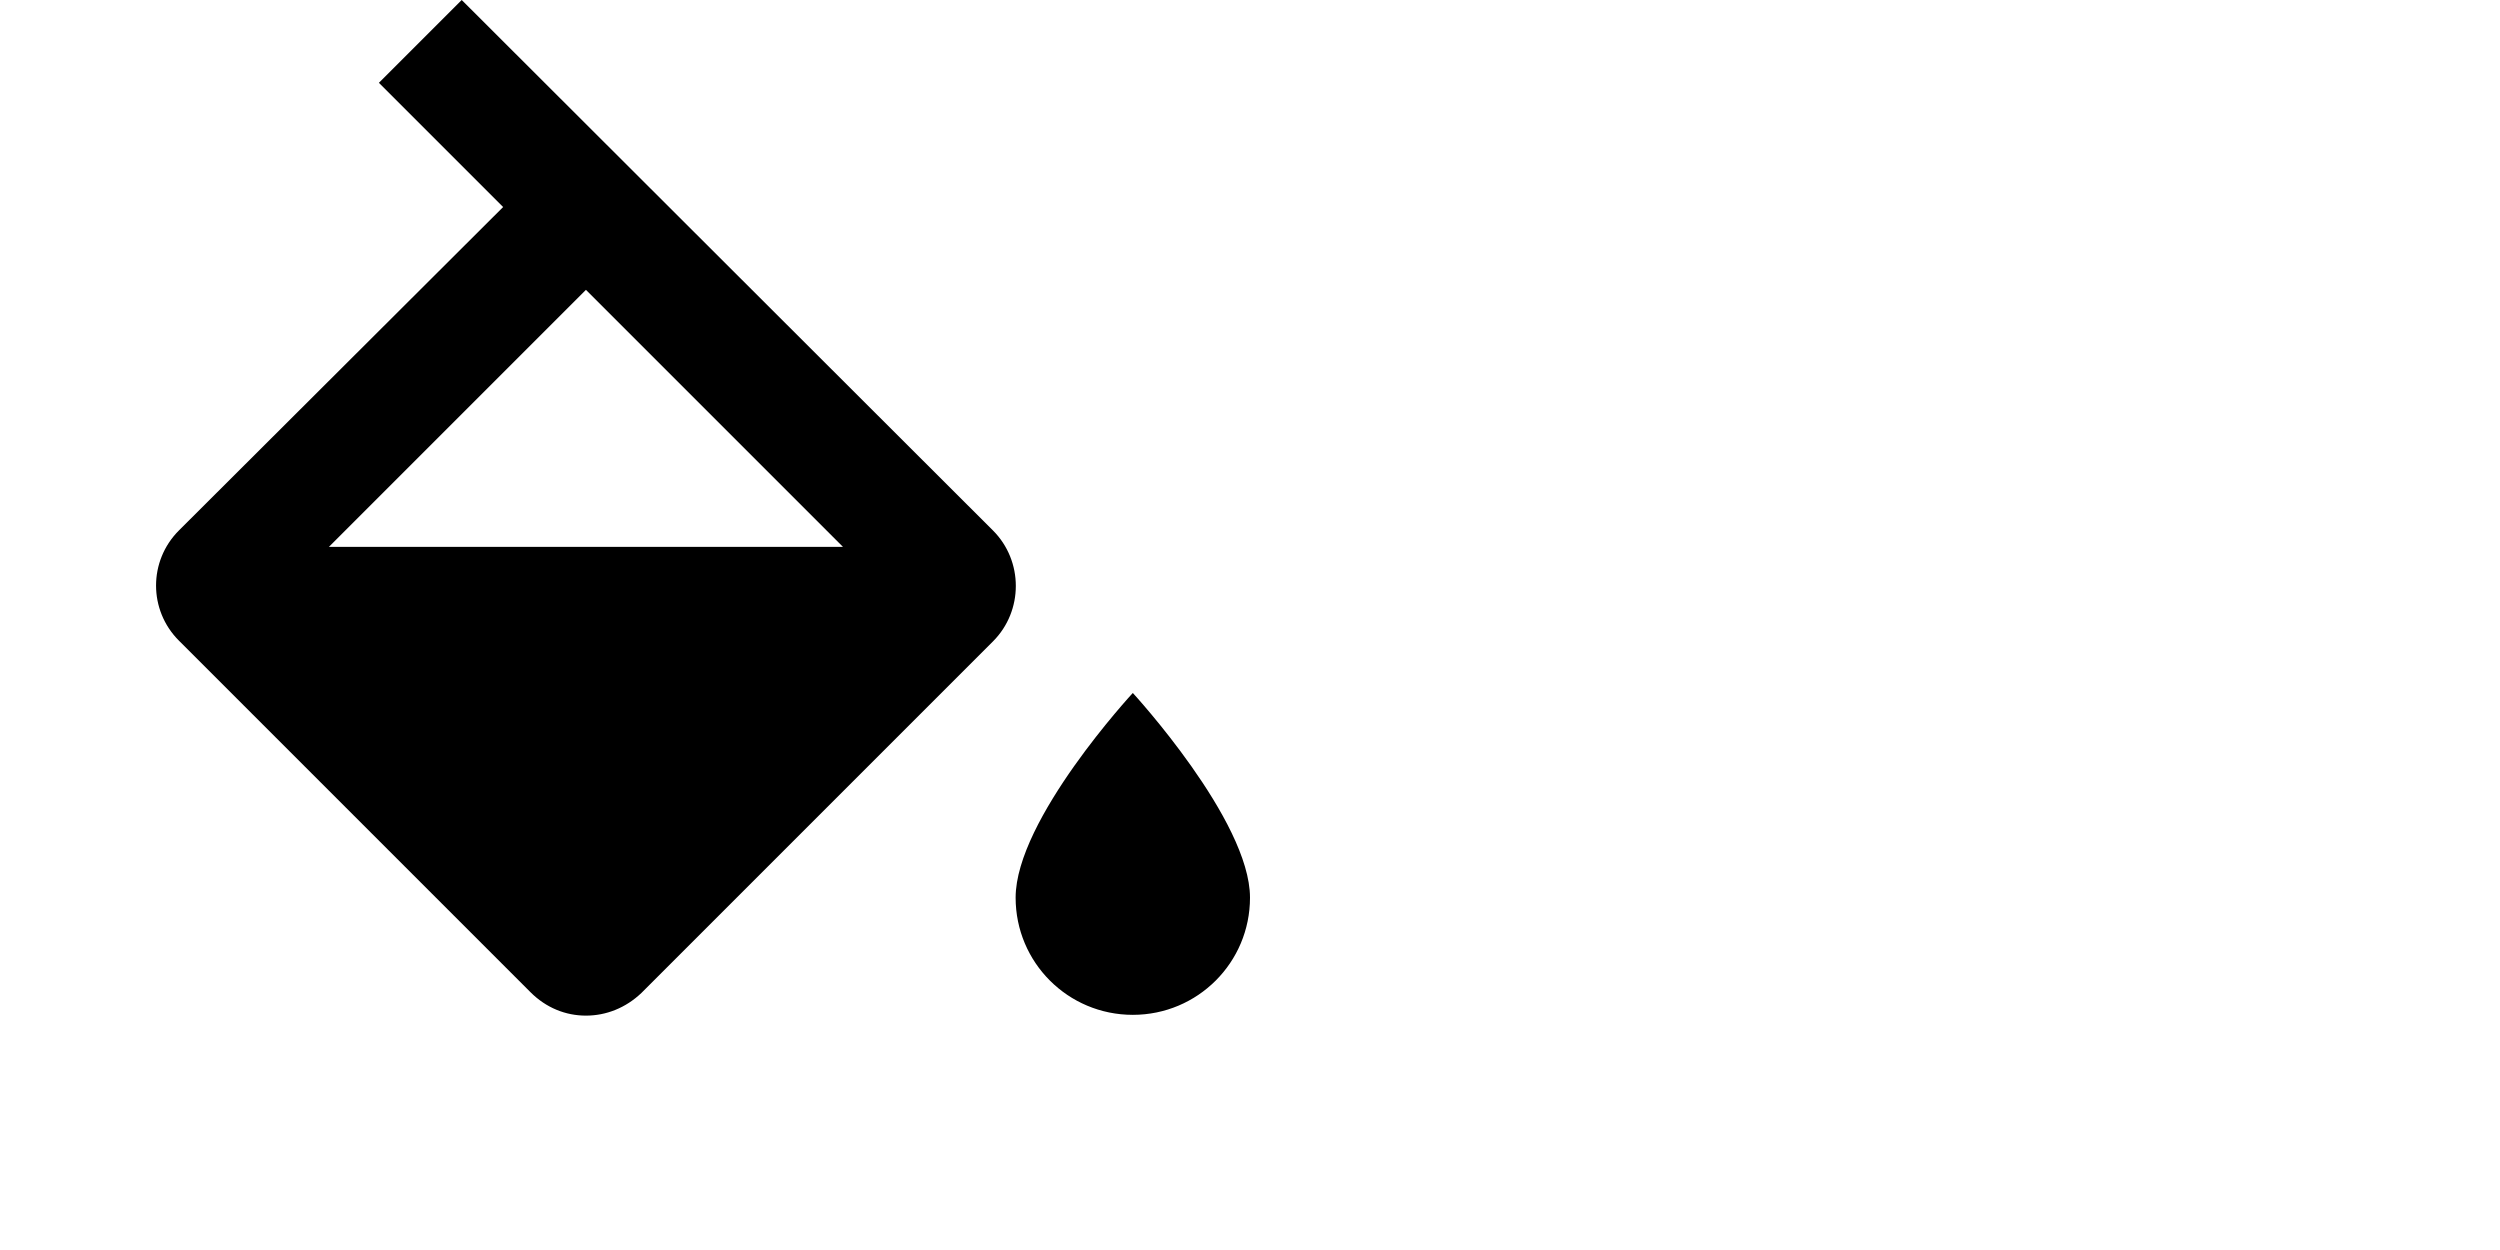
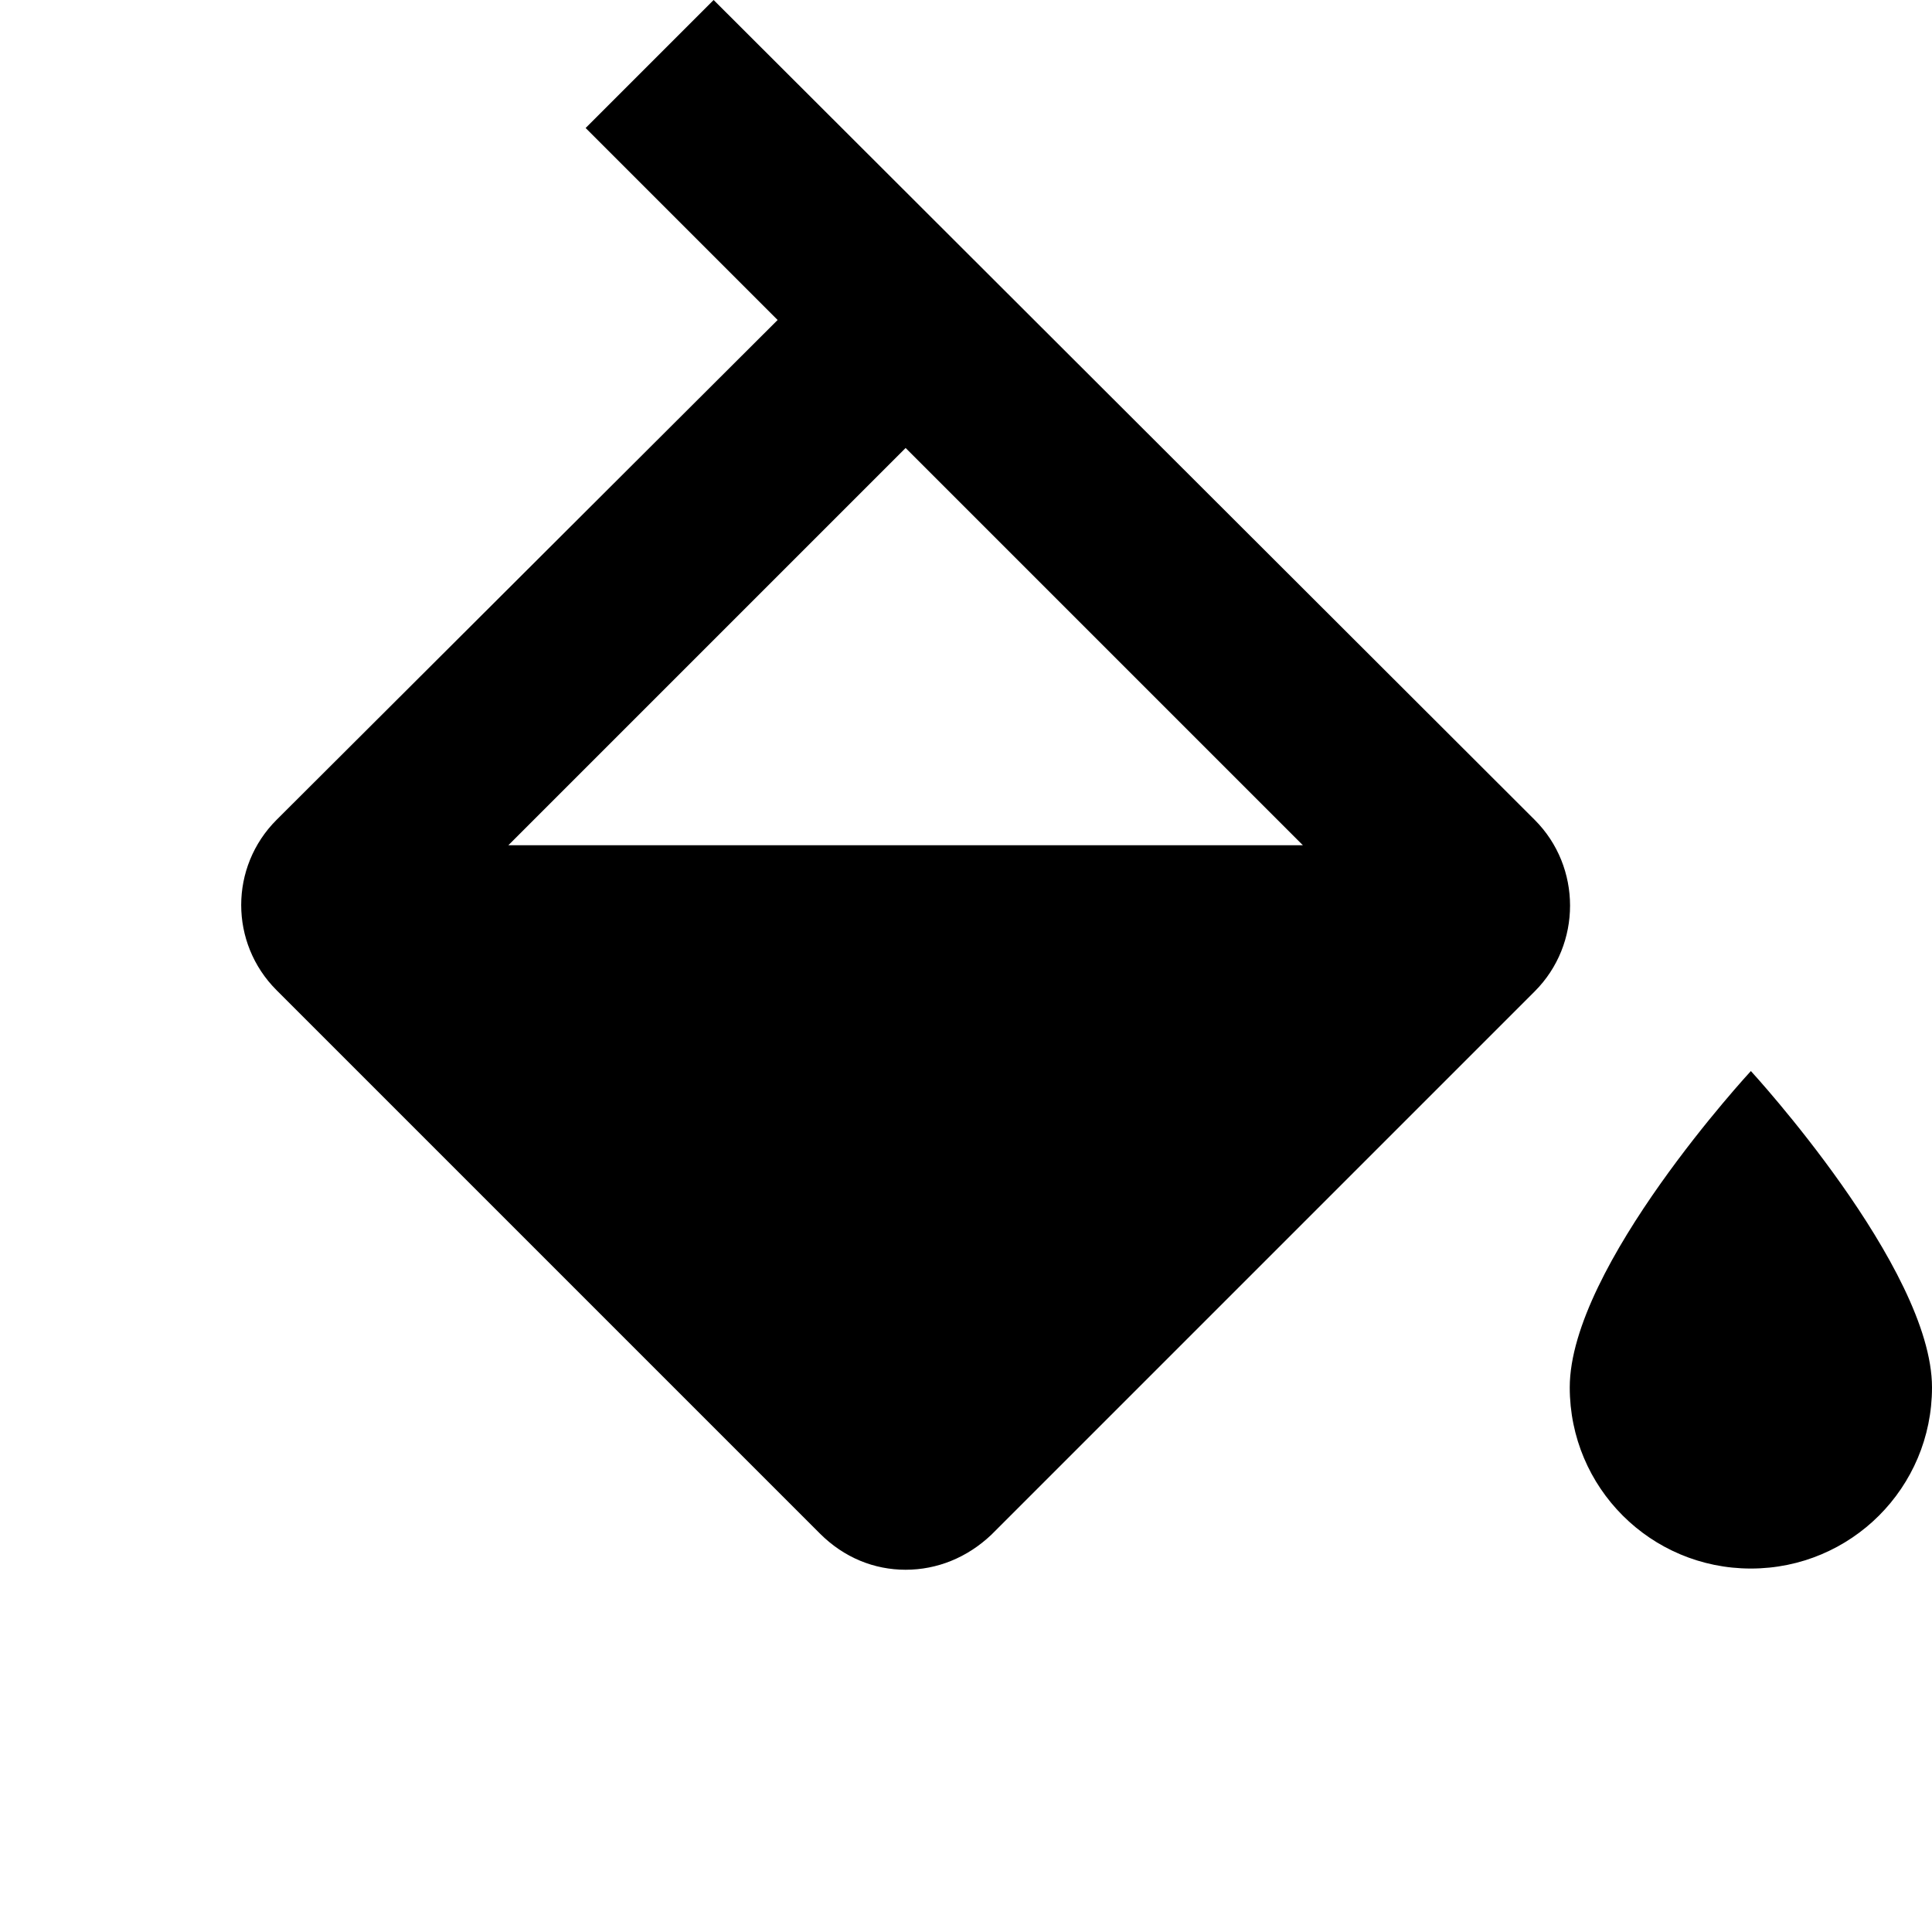
- <svg xmlns="http://www.w3.org/2000/svg" width="32" height="16" version="1.1">
+ <svg xmlns="http://www.w3.org/2000/svg" width="16" height="16" version="1.1">
  <g fill-rule="evenodd">
    <path d="M14.5,8.87 C14.5,8.87 13,10.49 13,11.49 C13,12.32 13.67,12.99 14.5,12.99 C15.33,12.99 16,12.32 16,11.49 C16,10.5 14.5,8.87 14.5,8.87 L14.5,8.87 Z M12.71,6.79 L5.91,0 L4.85,1.06 L6.44,2.65 L2.29,6.79 C1.9,7.18 1.9,7.81 2.29,8.2 L6.79,12.7 C6.99,12.9 7.24,13 7.5,13 C7.76,13 8.01,12.9 8.21,12.71 L12.71,8.21 C13.1,7.82 13.1,7.18 12.71,6.79 L12.71,6.79 Z M4.21,7 L7.5,3.71 L10.79,7 L4.21,7 L4.21,7 Z" />
  </g>
</svg>
